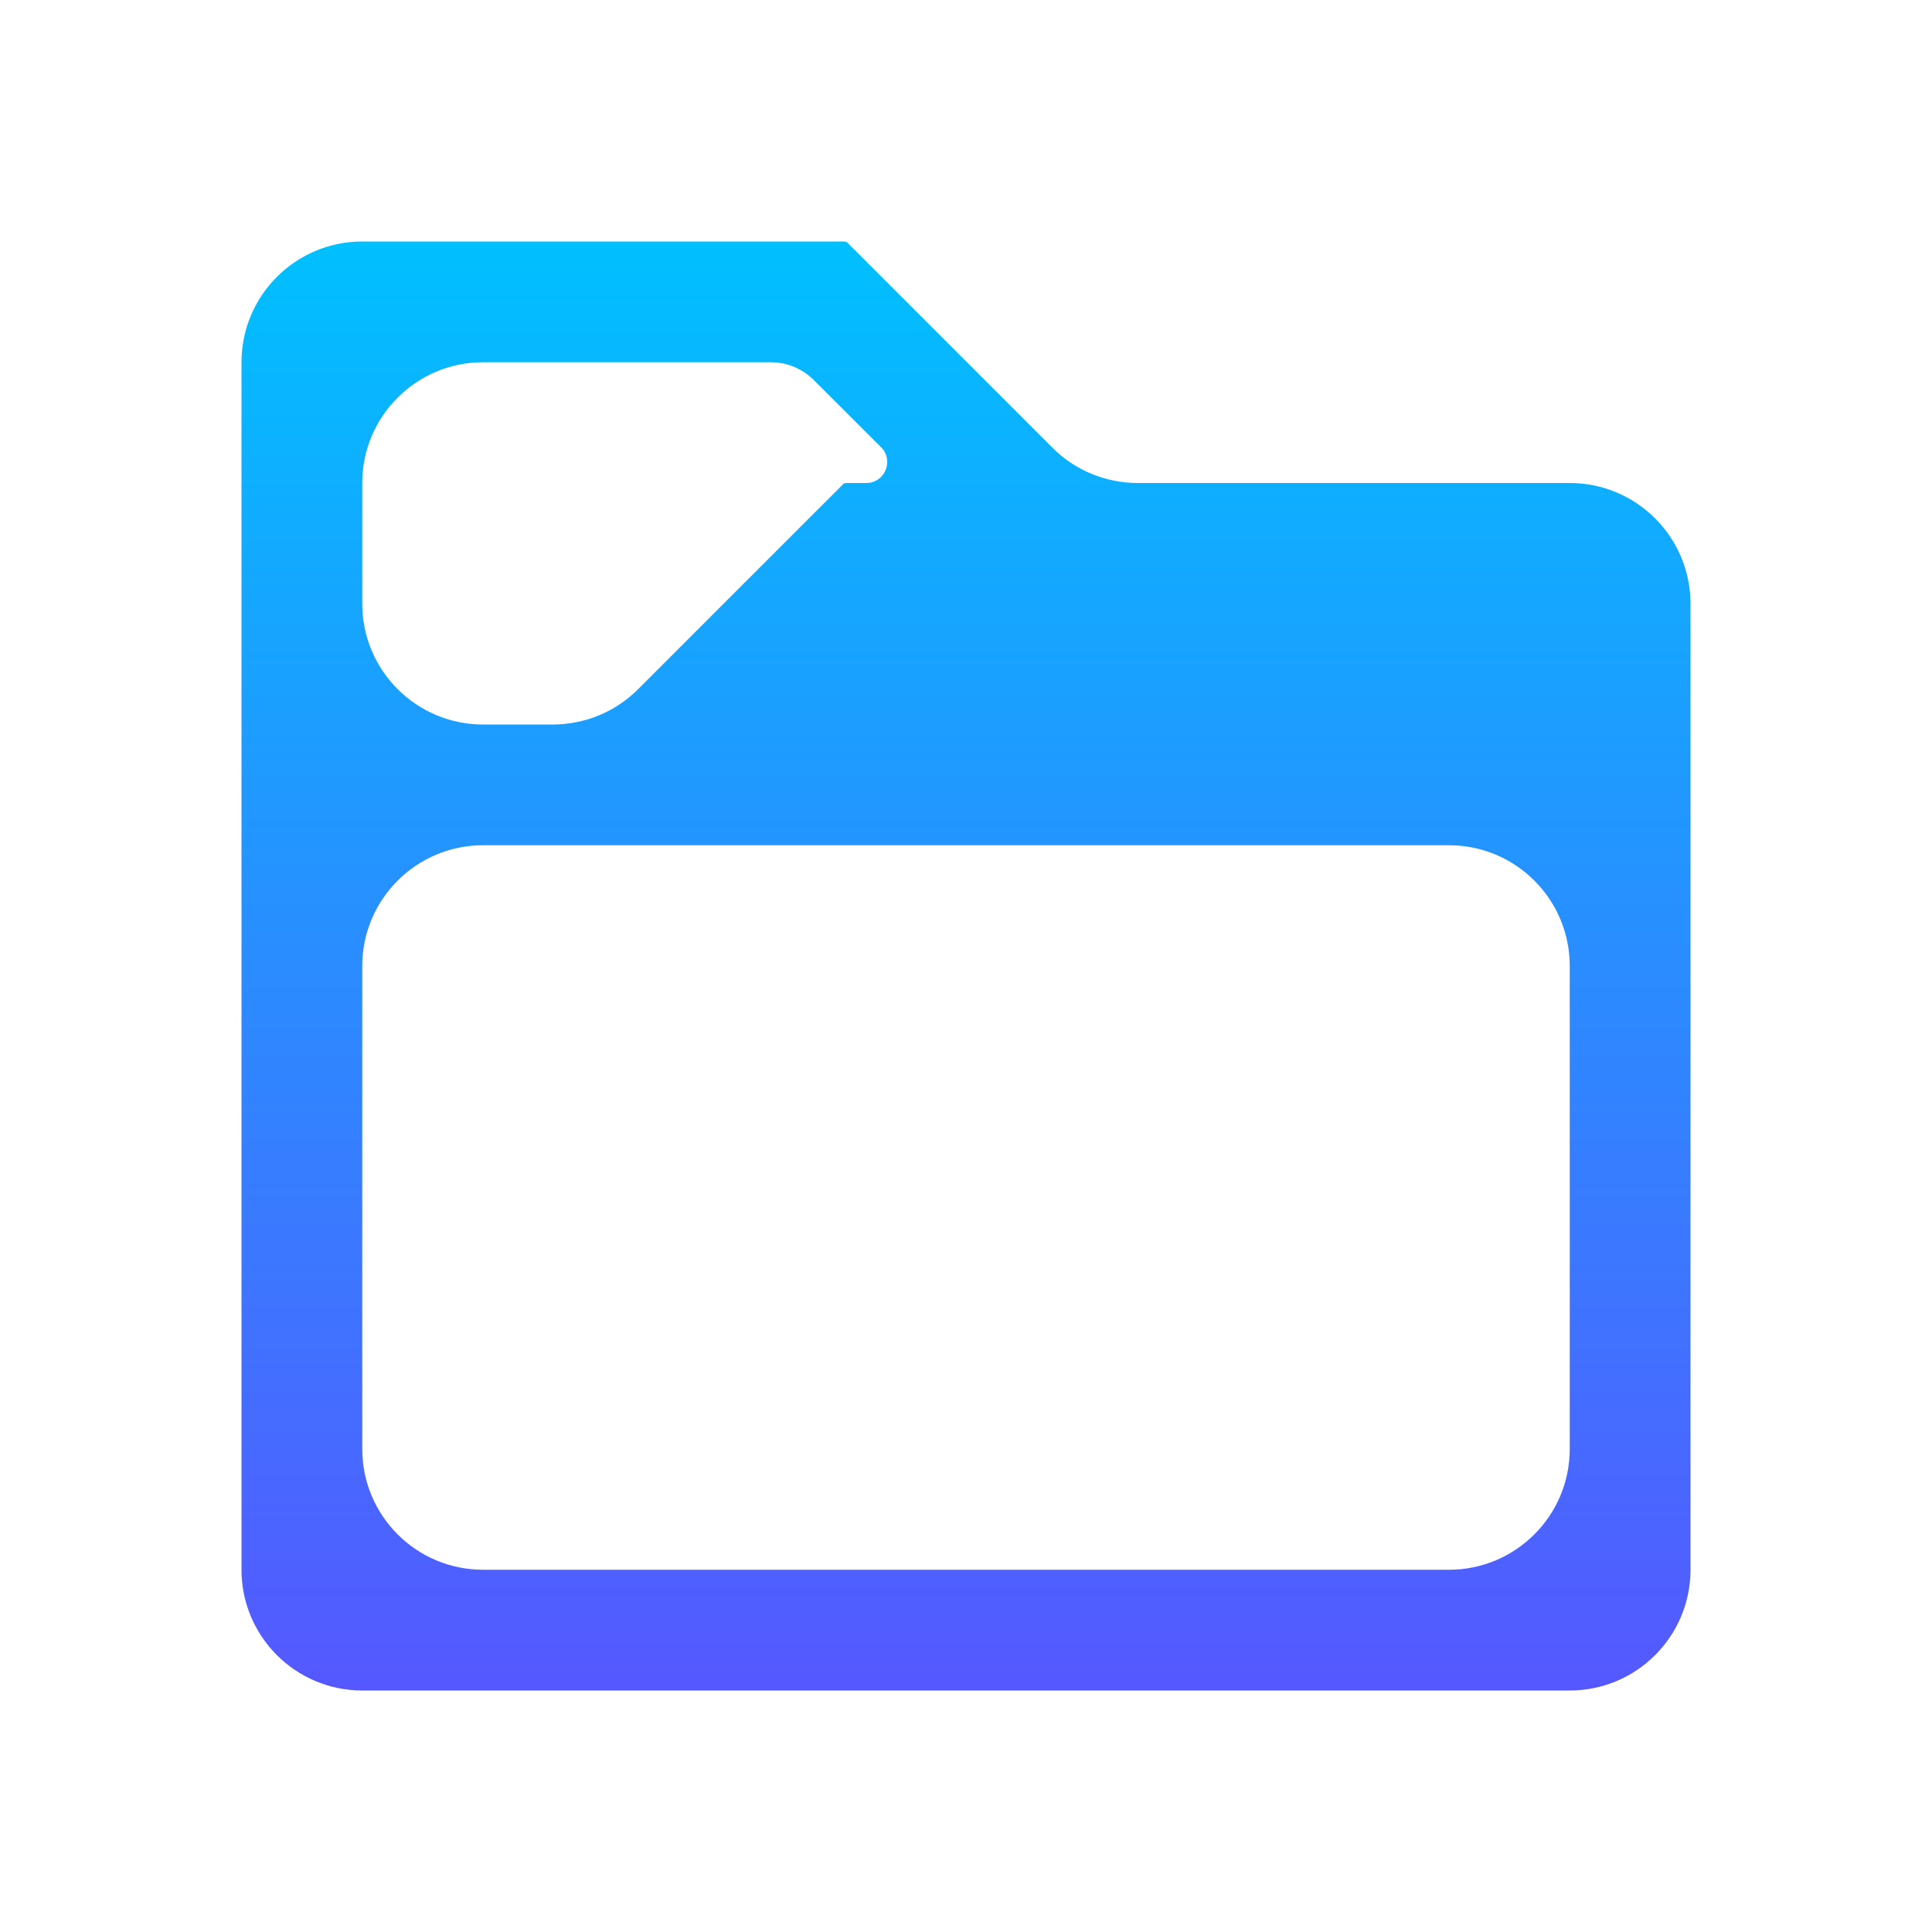
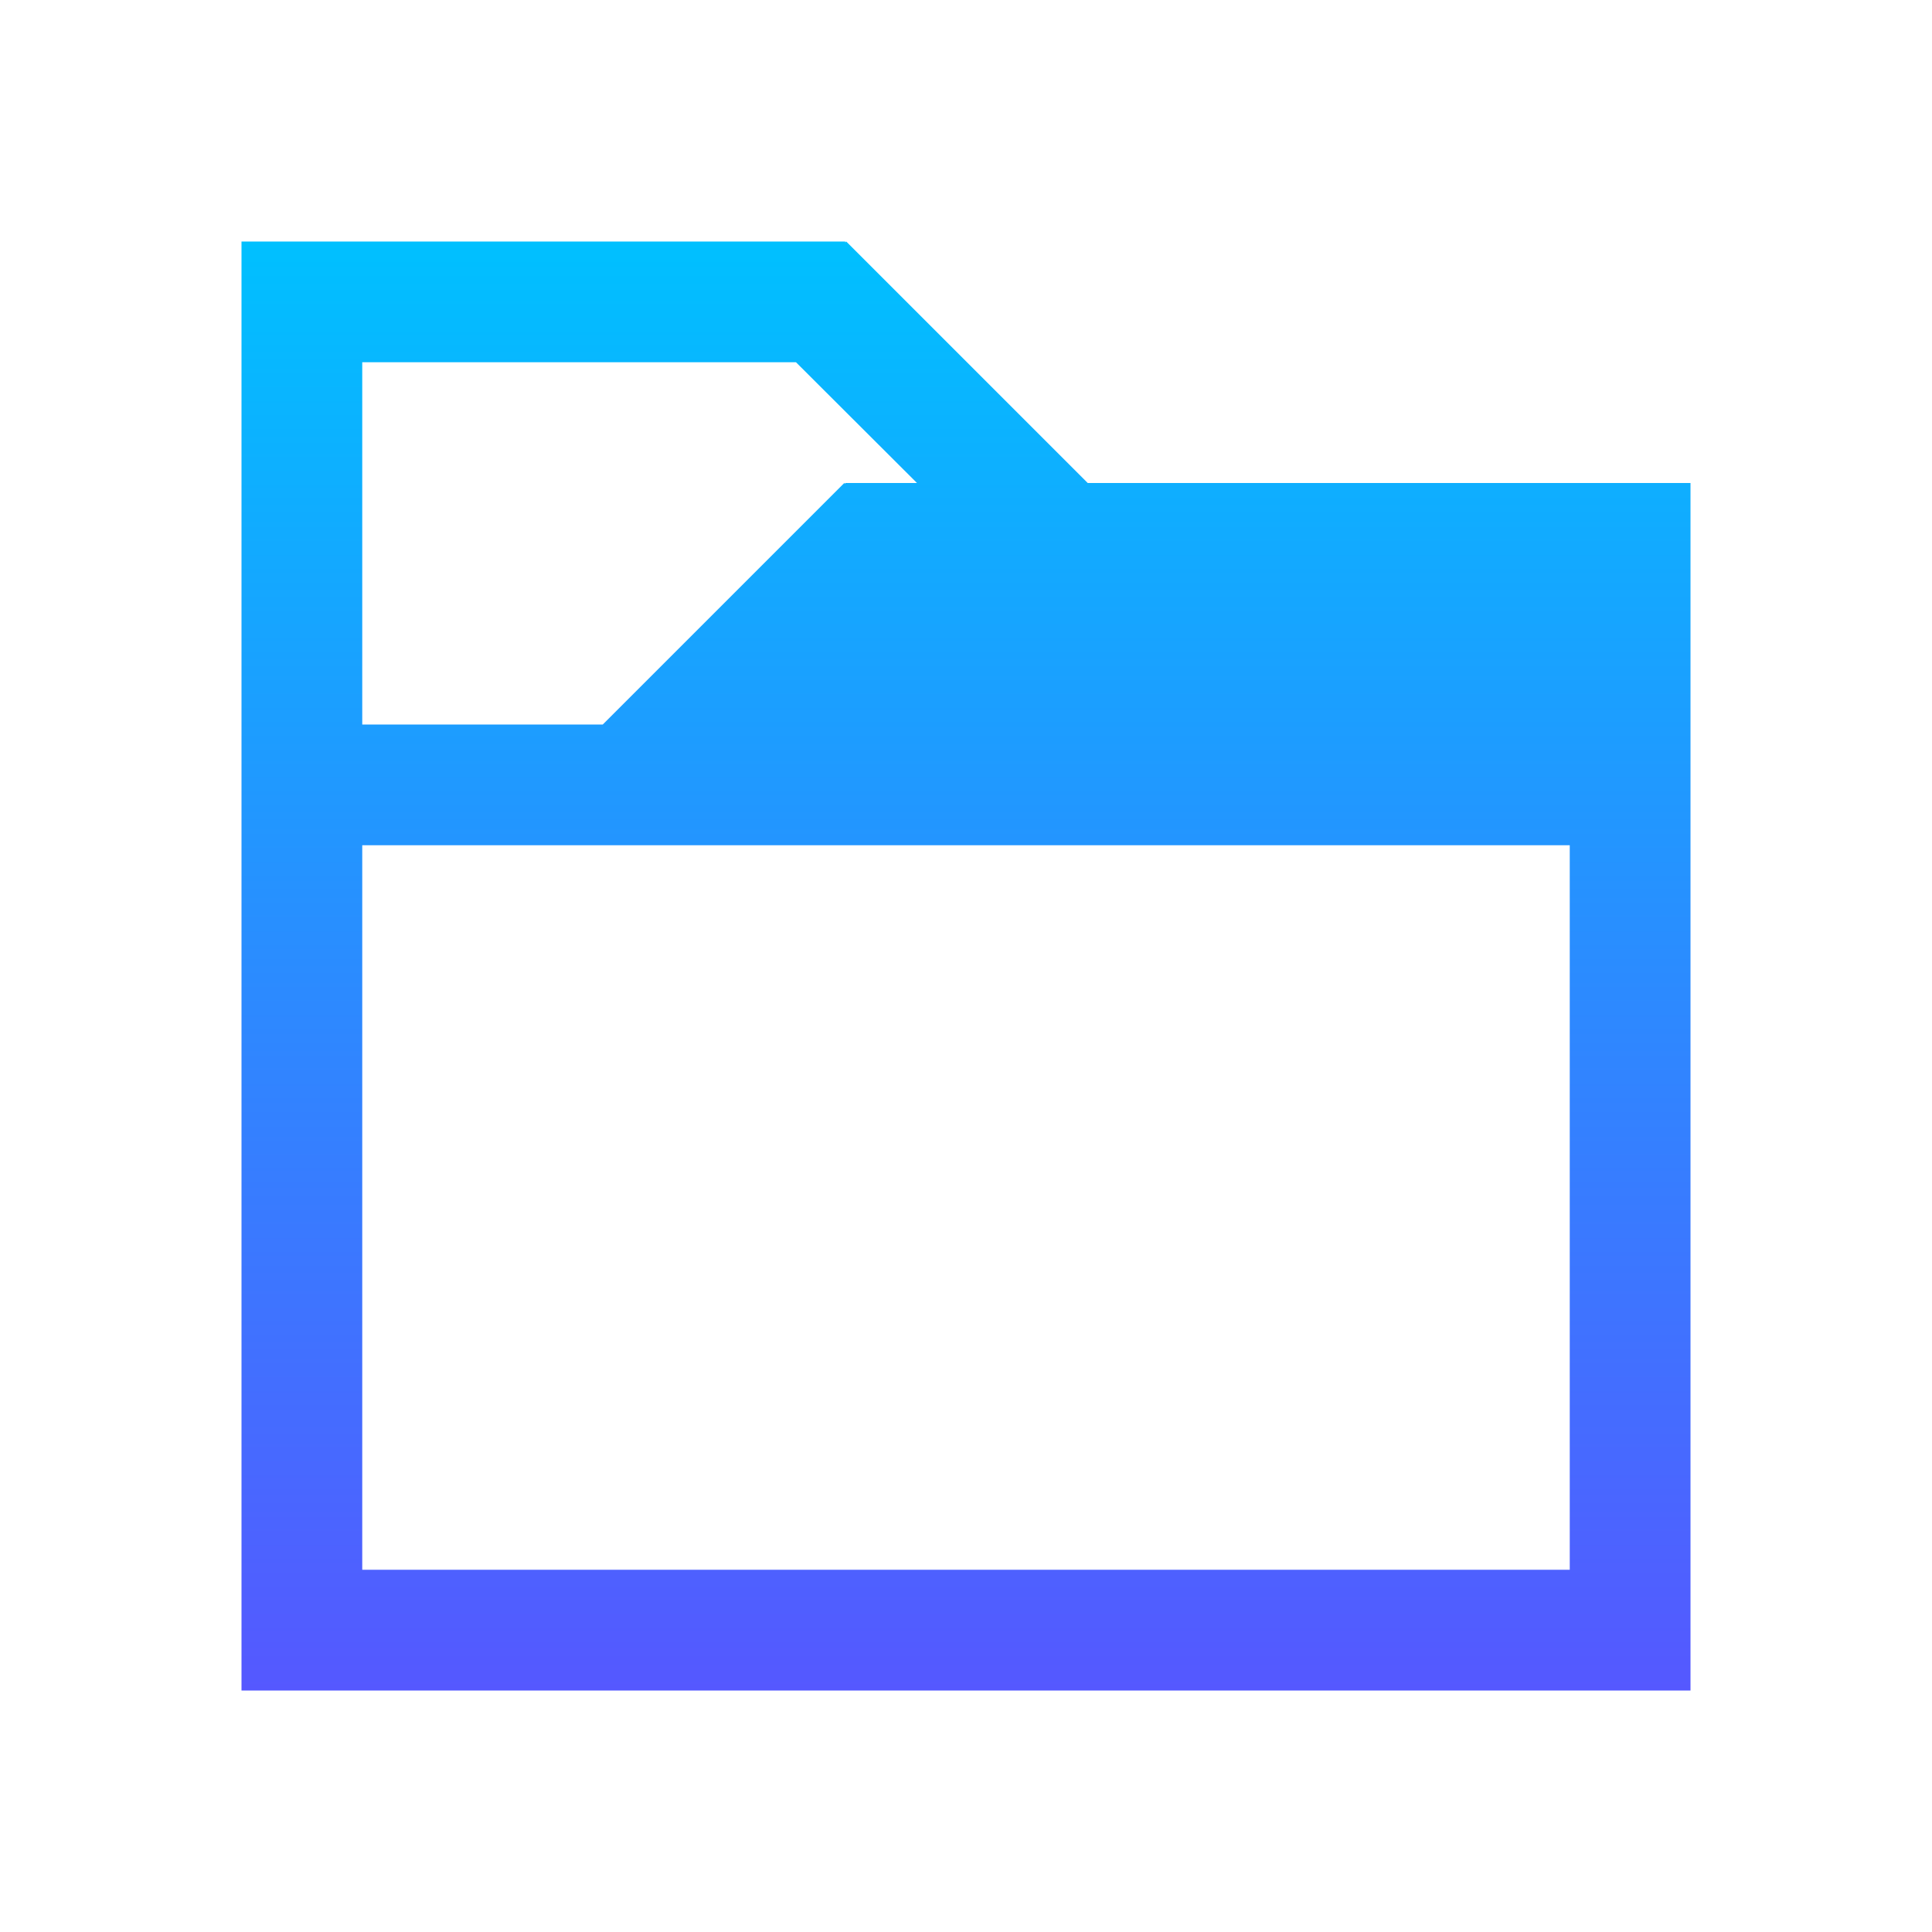
<svg xmlns="http://www.w3.org/2000/svg" width="16" height="16" viewBox="0 0 16 16" fill="none">
-   <path d="M3 2C2.448 2 2 2.448 2 3V3V6V7V13V13C2 13.552 2.448 14 3 14H13C13.552 14 14 13.552 14 13V13V6V5V5C14 4.448 13.552 4 13 4H9.422C9.157 4 8.902 3.895 8.715 3.707L7.01 2.002C7.009 2.001 7.007 2.001 7.006 2.002L7.004 2.004C7.002 2.005 7 2.004 7 2.002V2.002C7 2.001 6.999 2 6.998 2H3V2ZM3 4C3 3.448 3.448 3 4 3H6.385C6.517 3 6.644 3.053 6.738 3.146L7.296 3.703C7.406 3.813 7.329 4 7.174 4H7.002C7.001 4 7 4.001 7 4.002V4.002C7 4.004 6.998 4.005 6.996 4.004L6.994 4.002C6.993 4.001 6.991 4.001 6.99 4.002L5.285 5.707C5.098 5.895 4.843 6 4.578 6H4C3.448 6 3 5.552 3 5V4ZM3 8C3 7.448 3.448 7 4 7H12C12.552 7 13 7.448 13 8V12C13 12.552 12.552 13 12 13H4C3.448 13 3 12.552 3 12V8Z" fill="url(#paint0_linear)" />
+   <path d="M2 2V3V6V7V13V14H14V13V6V5V4H9.008L7.008 2L7 2.008V2H3H2ZM3 3H6.592L7.594 4H7V4.008L6.992 4L4.992 6H3V3ZM3 7H13V13H3V7Z" fill="url(#paint0_linear)" />
  <defs>
    <linearGradient id="paint0_linear" x1="8" y1="14" x2="8" y2="2" gradientUnits="userSpaceOnUse">
      <stop stop-color="#5558FF" />
      <stop offset="1" stop-color="#00C0FF" />
    </linearGradient>
  </defs>
</svg>
